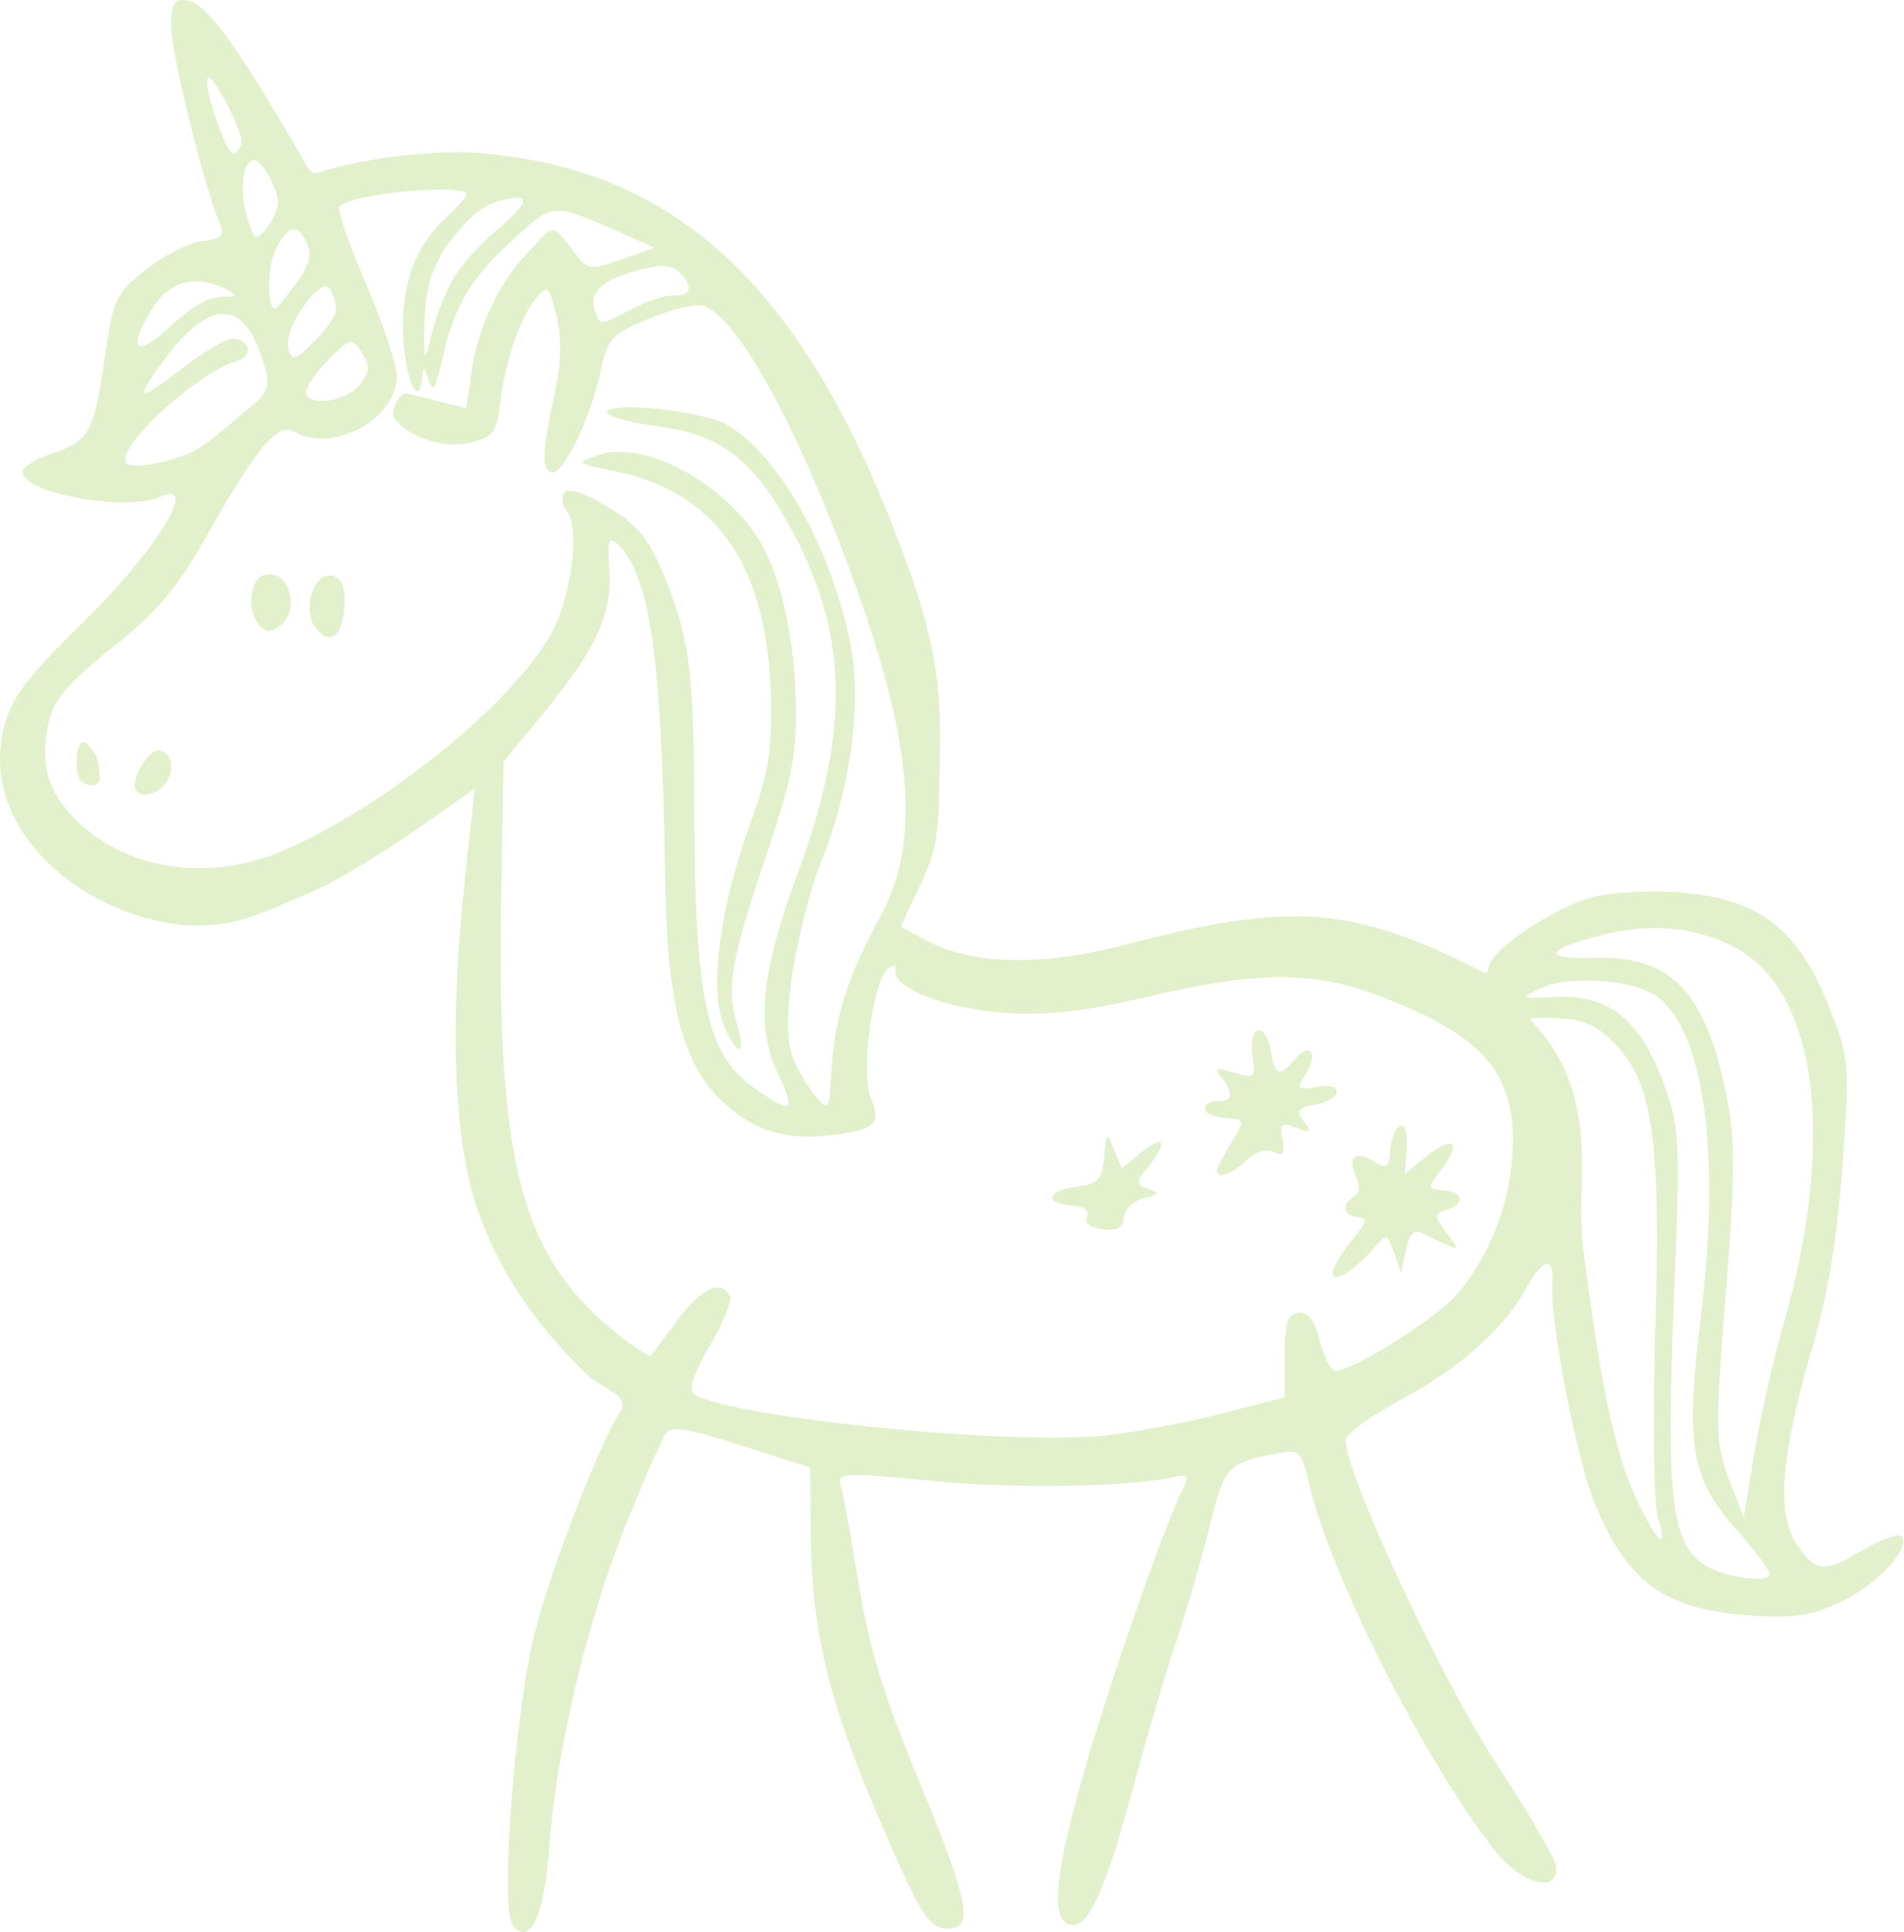
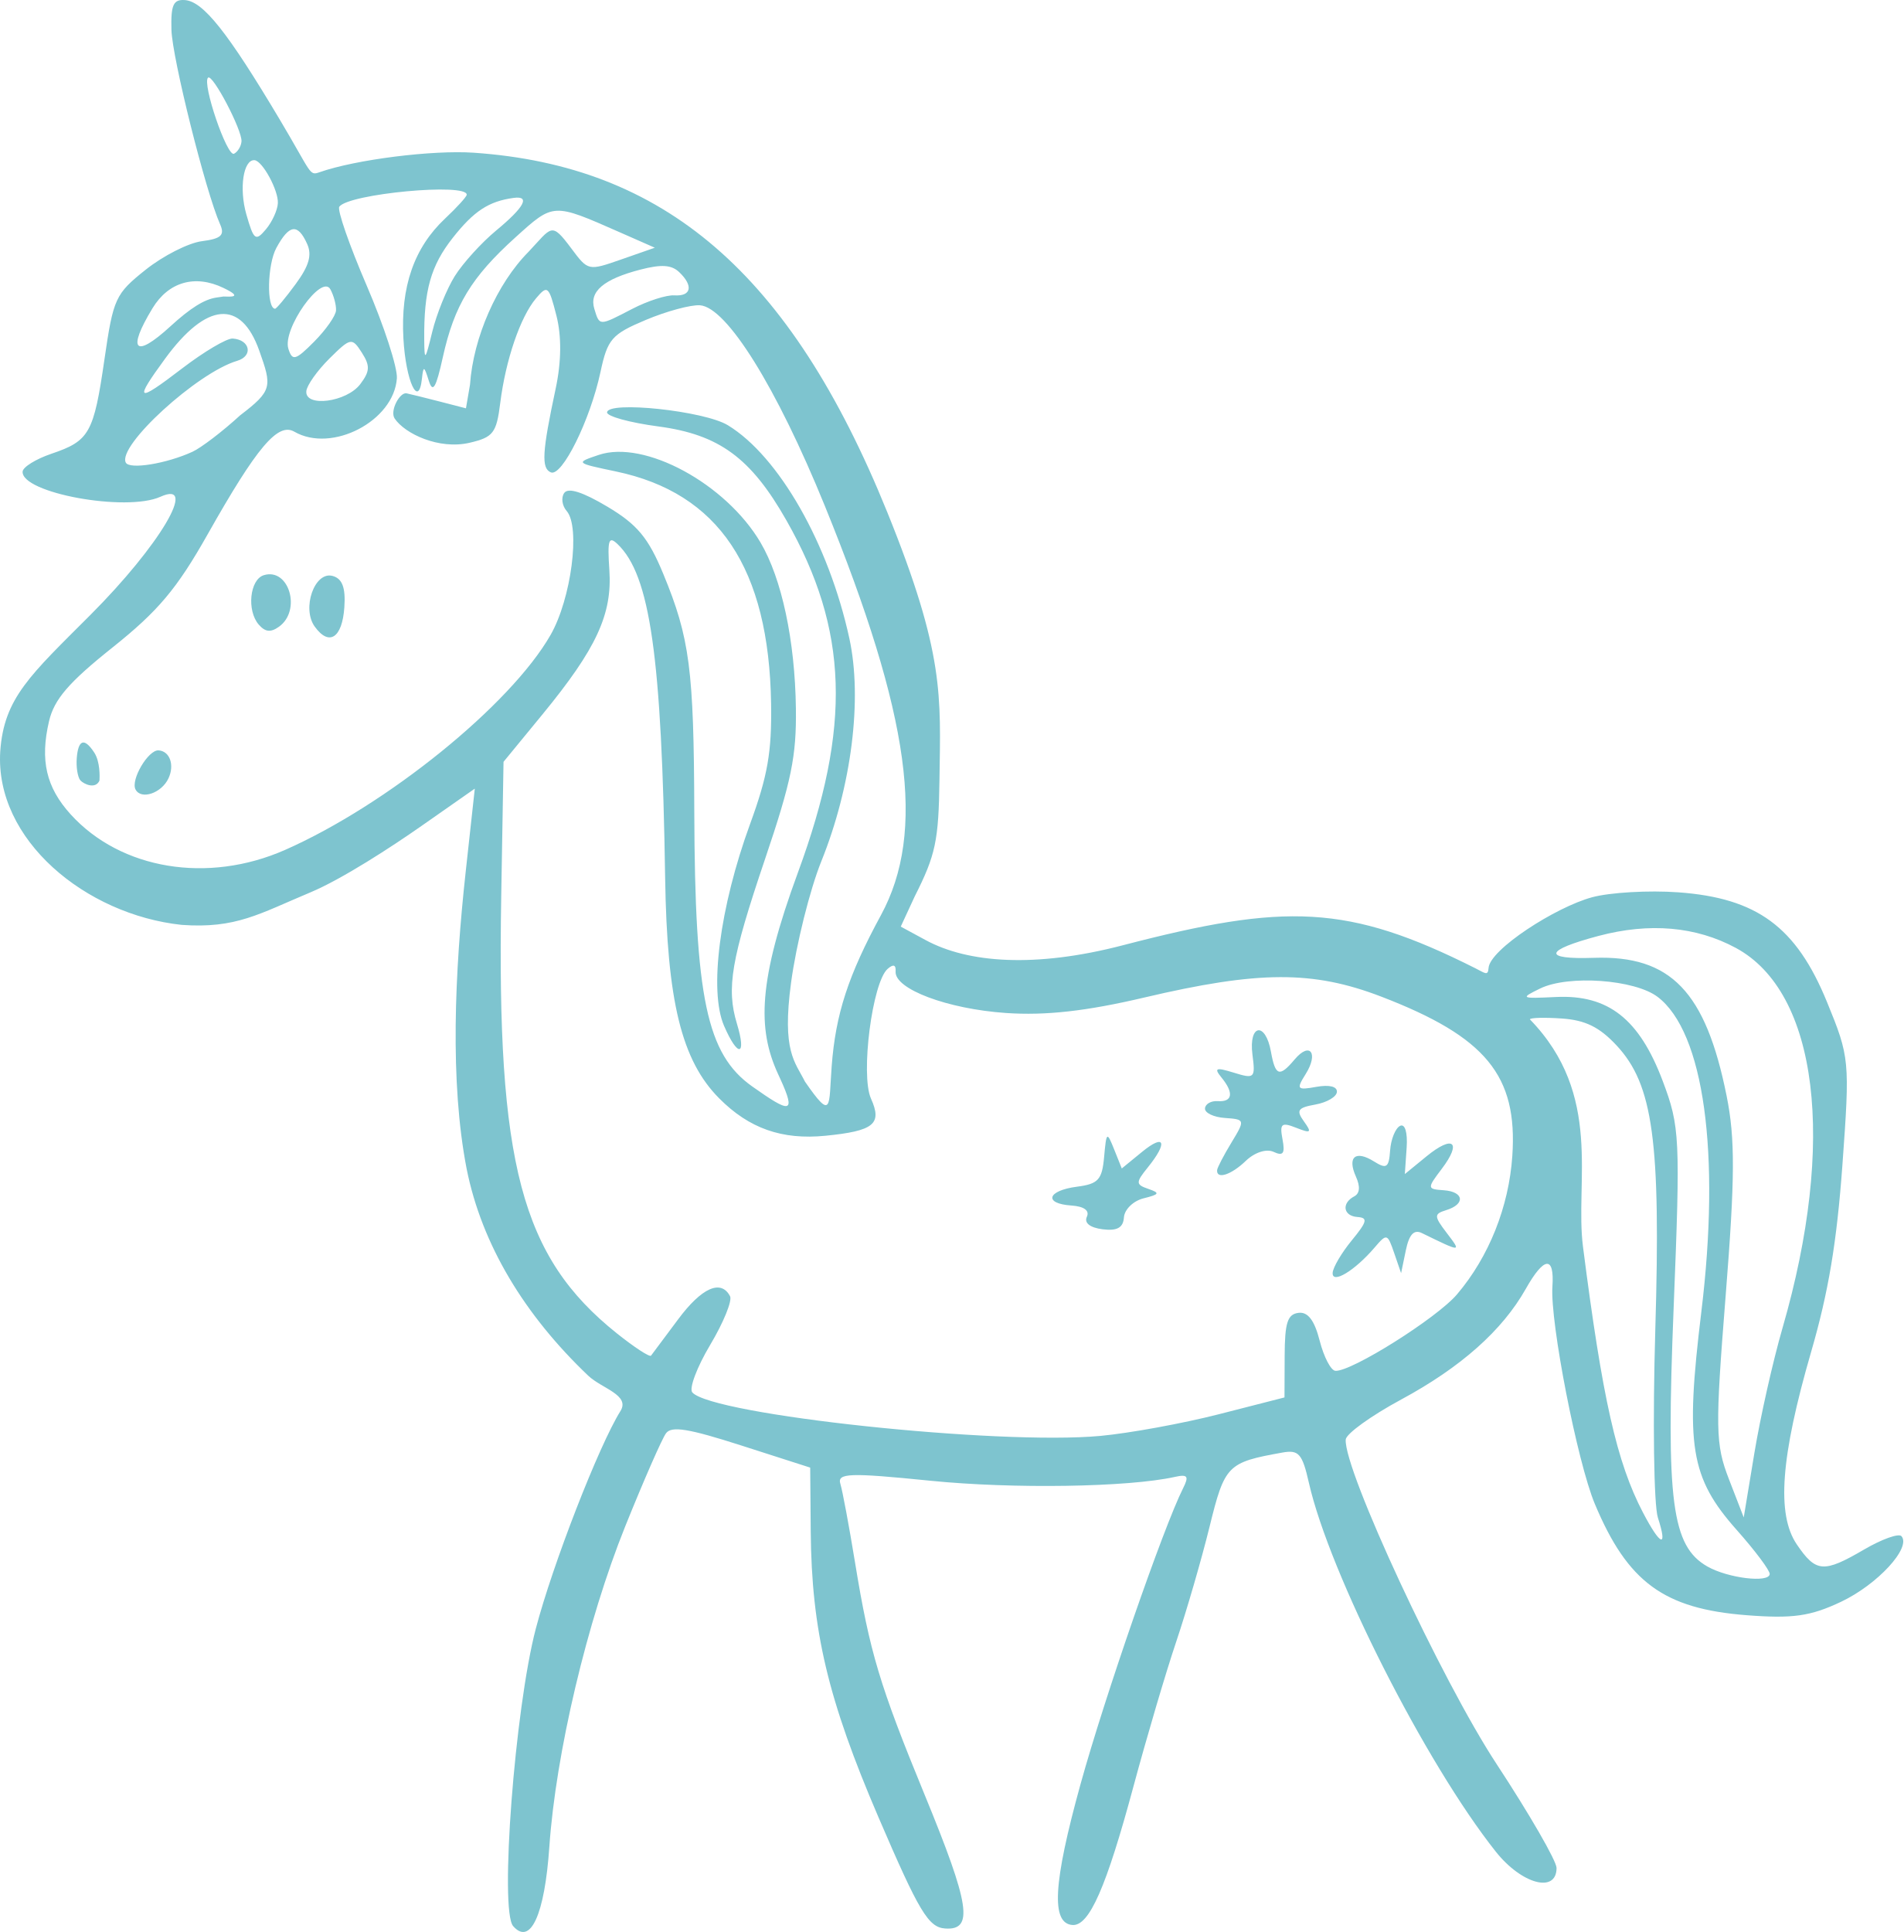
<svg xmlns="http://www.w3.org/2000/svg" height="248.224mm" viewBox="0 0 244.553 248.224" width="244.553mm">
  <path d="m 403.955,-2356.116 51.788,73.565 c 0,0 58.646,-26.177 124.623,-1.703 65.977,24.474 111.696,104.85 128.486,157.416 16.79,52.567 26.249,102.438 24.83,127.834 -1.419,25.397 -18.13,56.468 -18.13,56.468 0,0 47.768,26.035 96.64,16.529 48.872,-9.506 79.996,-26.544 114.207,-15.406 34.21,11.138 68.421,20.998 68.421,20.998 0,0 13.322,-35.044 54.863,-40.649 41.541,-5.604 87.023,12.344 94.985,73.139 7.961,60.796 -22.115,154.543 -23.542,191.958 -1.427,37.415 16.553,43.841 16.553,43.841 0,0 -35.708,13.833 -62.036,-5.604 -26.328,-19.438 -41.068,-93.144 -44.063,-120.173 -2.995,-27.028 -14.898,-51.928 -14.898,-51.928 0,0 -20.495,52.921 -60.853,77.325 -40.359,24.403 -94.5,42.474 -183.466,44.017 -88.966,1.542 -192.65,-21.14 -223.628,-103.715 -30.978,-82.574 -13.333,-226.236 -13.333,-226.236 0,0 -68.421,65.691 -112.72,69.805 -44.3,4.114 -80.717,-8.3 -93.329,-39.727 -12.612,-31.427 -2.601,-46.466 23.726,-74.558 26.328,-28.092 59.102,-77.99 59.102,-77.99 0,0 -45.325,8.513 -58.016,4.753 -12.691,-3.76 14.74,-15.252 14.819,-34.974 0.079,-19.721 2.128,-48.665 16.869,-56.752 14.74,-8.087 39.255,-10.641 39.255,-10.641 0,0 -27.512,-76.266 -21.152,-97.595 z" fill="none" transform="translate(-34.79464,46.77259) matrix(0.2825786,0,0,0.2825786,-54.21382,624.133)" />
-   <path d="m 548.315,-1498.49 c -6.214,-7.131 0.766,-98.786 10.296,-135.178 7.633,-29.148 28.732,-83.403 38.484,-98.957 4.592,-7.324 -8.545,-10.327 -14.605,-16.091 -28.894,-27.483 -48.418,-59.488 -55.333,-94.167 -7.673,-39.622 -5.424,-89.254 -0.412,-135 l 4.139,-37.774 -24.372,17.052 c -13.404,9.379 -35.959,24.087 -50.449,30.145 -23.214,9.706 -33.668,16.526 -58.487,14.748 -43.675,-4.687 -85.009,-38.712 -82.478,-78.868 1.676,-24.382 13.717,-34.741 41.012,-62.076 31.531,-31.577 49.294,-61.566 31.807,-53.699 -15.597,7.017 -63.315,-1.718 -62.644,-11.467 0.141,-2.058 6.042,-5.704 13.113,-8.104 17.305,-5.872 19.22,-9.29 24.112,-43.016 4.01,-27.645 4.937,-29.658 18.702,-40.635 7.965,-6.352 19.47,-12.195 25.565,-12.984 8.797,-1.139 10.51,-2.725 8.305,-7.688 -6.557,-14.755 -21.79,-75.627 -22.128,-88.426 -0.298,-11.312 0.859,-13.88 6.091,-13.52 8.357,0.574 19.441,14.524 43.142,54.293 14.649,24.58 13.35,25.651 18.075,23.99 16.533,-5.809 51.486,-10.162 70.13,-8.881 86.278,5.931 143.778,54.153 188.023,163.353 26.156,64.555 24.292,83.55 23.773,121.714 -0.378,27.79 -1.746,34.243 -11.246,53.053 l -6.357,13.749 11.298,6.121 c 19.334,10.476 49.835,12.744 89.691,2.363 73.858,-19.238 102.26,-18.745 160.353,10.486 4.345,2.186 5.682,3.611 5.942,-0.171 0.576,-8.379 30.425,-27.647 47.09,-32.147 8.156,-2.203 25.778,-3.213 39.159,-2.245 35.842,2.592 53.645,15.709 67.619,49.816 10.32,25.19 10.462,26.676 7.052,73.866 -2.552,35.301 -6.347,58.042 -14.218,85.175 -13.895,47.9 -15.834,73.992 -6.516,87.674 8.701,12.776 12.156,13.033 30.594,2.273 8.114,-4.735 15.754,-7.46 16.977,-6.056 4.549,5.22 -10.882,21.975 -27.47,29.826 -13.925,6.591 -22.003,7.736 -43.024,6.099 -37.558,-2.923 -54.035,-15.011 -68.936,-50.576 -7.966,-19.013 -20.401,-82.714 -19.294,-98.833 0.974,-14.163 -3.771,-13.745 -12.128,1.068 -10.657,18.892 -29.568,35.678 -56.657,50.29 -13.681,7.38 -25.023,15.568 -25.203,18.195 -0.941,13.688 43.566,109.41 68.566,147.468 15.021,22.866 27.308,44.159 27.305,47.317 -0.01,11.646 -15.86,7.398 -27.617,-7.403 -31.941,-40.208 -75.683,-126.531 -85.01,-167.764 -2.982,-13.183 -4.609,-15.039 -12.024,-13.71 -25.076,4.492 -26.222,5.662 -33.155,33.827 -3.633,14.76 -10.46,38.279 -15.171,52.265 -4.711,13.987 -13.428,43.495 -19.37,65.574 -12.382,46.009 -20.142,63.662 -27.754,63.139 -9.845,-0.677 -8.811,-18.98 3.614,-63.92 11.012,-39.83 37.714,-116.87 46.686,-134.697 2.744,-5.454 2.036,-6.404 -3.804,-5.105 -21.097,4.694 -73.597,5.509 -111.164,1.726 -36.847,-3.71 -42.41,-3.516 -40.888,1.43 0.969,3.149 3.973,19.258 6.676,35.798 6.65,40.703 11.175,55.792 31.681,105.653 20.563,50 22.339,61.606 9.288,60.709 -7.609,-0.523 -11.841,-7.575 -30.245,-50.4 -23.074,-53.69 -30.504,-85.045 -30.882,-130.31 l -0.24,-28.845 -31.137,-9.996 c -24.188,-7.766 -31.868,-9.022 -34.413,-5.63 -1.802,2.401 -10.155,21.456 -18.563,42.343 -17.335,43.065 -31.583,103.238 -34.502,145.709 -2.125,30.913 -8.592,45.064 -16.465,36.029 z m 571.383,-160.059 c 0.111,-1.611 -6.631,-10.624 -14.982,-20.028 -21.137,-23.803 -23.515,-38.423 -16.121,-99.094 8.808,-72.276 1.171,-127.353 -19.872,-143.306 -10.44,-7.915 -40.546,-10.067 -53.383,-3.817 -9.197,4.478 -8.886,4.646 7.168,3.875 23.754,-1.141 37.885,9.962 48.513,38.118 7.844,20.78 8.086,25.805 4.985,103.391 -3.511,87.858 -0.858,108.168 15.338,117.415 9.326,5.324 28.069,7.603 28.355,3.446 z m -50.848,-25.642 c -1.863,-5.75 -2.392,-44.212 -1.175,-85.472 2.528,-85.697 -0.979,-111.411 -17.628,-129.253 -7.791,-8.349 -14.182,-11.489 -24.889,-12.225 -7.923,-0.545 -14.45,-0.367 -14.502,0.394 33.484,34.457 20.324,73.913 24.145,103.409 8.845,69.194 15.35,98.02 27.264,120.822 7.999,15.308 11.365,16.462 6.785,2.325 z m 56.671,-86.241 c 24.495,-84.619 16.147,-152.631 -21.211,-172.795 -18.11,-9.775 -39.282,-11.621 -62.502,-5.45 -24.697,6.564 -25.577,10.751 -2.092,9.947 34.989,-1.198 50.863,15.305 60.389,62.78 3.906,19.463 3.824,37.154 -0.415,90.533 -4.833,60.847 -4.712,67.783 1.464,83.732 l 6.734,17.39 4.86,-29.402 c 2.673,-16.171 8.421,-41.701 12.773,-56.735 z m -310.21,49.072 c 13.264,-1.227 37.534,-5.665 53.934,-9.862 l 29.817,-7.632 0.076,-18.829 c 0.061,-15.165 1.277,-18.984 6.28,-19.628 4.278,-0.551 7.271,3.377 9.64,12.651 1.89,7.397 5.106,13.565 7.147,13.705 7.222,0.496 46.135,-23.968 55.313,-34.775 14.497,-17.069 23.563,-39.759 25.139,-62.916 2.484,-36.543 -11.997,-54.156 -59.567,-72.433 -31.081,-11.942 -55.716,-11.848 -107.836,0.413 -26.334,6.195 -44.815,8.258 -62.861,7.018 -26.611,-1.829 -50.712,-10.895 -50.164,-18.87 0.211,-3.066 -1.008,-3.472 -3.611,-1.204 -6.998,6.097 -12.417,48.255 -7.584,58.997 5.205,11.569 1.356,14.707 -20.73,16.895 -19.75,1.956 -34.707,-3.318 -48.328,-17.042 -17.083,-17.212 -23.677,-44.13 -24.539,-100.165 -1.548,-100.69 -6.82,-137.676 -21.635,-151.795 -4.049,-3.859 -4.659,-1.927 -3.729,11.816 1.36,20.084 -5.904,35.747 -30.427,65.614 l -17.696,21.553 -1.05,61.258 c -2.084,121.57 9.091,163.821 52.514,198.553 7.97,6.374 14.991,10.957 15.603,10.185 0.612,-0.772 6.132,-8.169 12.266,-16.435 10.732,-14.463 19.547,-18.409 23.666,-10.593 1.076,2.042 -2.987,12.002 -9.028,22.133 -6.041,10.132 -9.697,19.86 -8.124,21.619 9.165,10.248 138.934,24.078 185.512,19.77 z m 105.654,-74.184 c 0.17,-2.479 4.085,-9.105 8.699,-14.725 7.005,-8.533 7.432,-10.284 2.588,-10.617 -6.493,-0.446 -7.395,-6.269 -1.456,-9.399 2.524,-1.33 2.784,-4.446 0.748,-8.972 -4.035,-8.968 -0.194,-12.165 8.254,-6.868 5.669,3.554 6.752,2.813 7.288,-4.986 0.346,-5.038 2.365,-10.075 4.486,-11.193 2.267,-1.195 3.518,2.897 3.035,9.929 l -0.822,11.962 9.83,-8.04 c 12.165,-9.95 16.247,-6.581 6.925,5.715 -6.699,8.836 -6.669,9.156 0.896,9.677 9.267,0.637 9.996,6.339 1.158,9.052 -5.616,1.724 -5.595,2.716 0.219,10.335 6.834,8.956 6.876,8.956 -11.304,0.082 -3.576,-1.745 -5.779,0.636 -7.276,7.863 l -2.148,10.366 -3.157,-9.175 c -3.057,-8.884 -3.339,-8.962 -8.891,-2.47 -9.056,10.589 -19.44,16.831 -19.071,11.464 z m -111.773,-25.438 c 1.323,-2.852 -1.259,-4.733 -7.043,-5.13 -12.777,-0.878 -11.003,-6.802 2.563,-8.559 9.679,-1.253 11.402,-3.147 12.334,-13.556 1.027,-11.459 1.267,-11.64 4.556,-3.416 l 3.473,8.682 9.206,-7.53 c 10.37,-8.482 11.877,-4.392 2.609,7.078 -5.54,6.856 -5.515,7.769 0.259,9.743 5.411,1.85 5.089,2.495 -2.135,4.279 -4.679,1.156 -8.711,5.061 -8.96,8.677 -0.323,4.697 -3.095,6.241 -9.702,5.404 -5.746,-0.728 -8.458,-2.877 -7.16,-5.675 z m 59.225,-21.203 c 0.077,-1.119 3.017,-6.771 6.534,-12.56 6.266,-10.315 6.207,-10.54 -2.949,-11.169 -5.139,-0.353 -9.229,-2.307 -9.09,-4.342 0.14,-2.035 2.751,-3.528 5.804,-3.318 6.759,0.465 7.414,-3.757 1.67,-10.773 -3.524,-4.304 -2.52,-4.689 5.641,-2.164 9.438,2.919 9.855,2.513 8.464,-8.231 -1.797,-13.874 5.939,-15.098 8.405,-1.331 1.996,11.142 3.868,11.755 10.791,3.535 6.938,-8.237 10.979,-2.877 5.009,6.645 -4.356,6.949 -3.97,7.41 4.874,5.826 5.896,-1.056 9.498,-0.164 9.328,2.309 -0.152,2.216 -4.556,4.797 -9.786,5.733 -8.034,1.439 -8.841,2.632 -5.204,7.683 3.695,5.13 3.197,5.542 -3.508,2.895 -6.721,-2.653 -7.593,-1.921 -6.238,5.237 1.225,6.47 0.32,7.738 -4.068,5.699 -3.239,-1.505 -8.61,0.234 -12.605,4.082 -6.642,6.397 -13.372,8.581 -13.074,4.242 z m -199.676,-43.795 c -9.393,-20.475 -9.083,-42.199 9.1,-91.61 24.411,-66.336 22.975,-110.311 -5.225,-159.977 -16.184,-28.504 -30.615,-39.089 -58.315,-42.773 -12.925,-1.719 -23.398,-4.596 -23.275,-6.394 0.367,-5.341 44.159,-0.694 54.889,5.824 23.215,14.101 45.922,53.919 55.284,96.938 6.005,27.595 1.022,67.215 -12.75,101.366 -5.214,12.93 -11.402,37.743 -13.752,55.141 -4.246,31.441 1.839,36.026 6.33,45.039 12.563,18.108 10.753,11.397 12.128,-6.932 1.785,-23.778 7.502,-41.33 22.378,-68.714 20.617,-37.953 13.422,-90.524 -25.472,-186.11 -21.99,-54.043 -44.619,-90.392 -56.803,-91.244 -4.147,-0.285 -15.225,2.708 -24.618,6.662 -15.526,6.535 -17.399,8.688 -20.605,23.673 -4.681,21.881 -17.502,47.789 -22.581,45.631 -4.394,-1.867 -3.969,-9.18 2.219,-38.156 2.597,-12.162 2.707,-23.785 0.314,-33.153 -3.452,-13.51 -4.041,-14.003 -9.291,-7.77 -7.125,8.459 -13.795,27.988 -16.244,47.562 -1.707,13.638 -3.183,15.555 -13.914,18.058 -14.003,3.266 -29.485,-4.136 -34.096,-11.022 -2.315,-3.457 2.366,-12.173 5.475,-11.433 1.763,0.367 8.548,2.044 15.076,3.731 l 11.869,3.067 1.84,-10.732 c 1.476,-21.469 12.254,-45.963 26.567,-60.376 10.723,-11.371 10.259,-13.973 19.488,-1.611 7.673,10.278 7.685,10.28 22.831,4.99 l 15.154,-5.293 -16.159,-7.114 c -30.217,-13.303 -29.806,-13.324 -47.227,2.418 -20.044,18.112 -27.798,30.906 -33.001,54.454 -3.119,14.113 -4.569,16.528 -6.407,10.662 -2.107,-6.729 -2.456,-6.832 -3.095,-0.909 -1.49,13.815 -7.353,1.156 -8.432,-18.206 -1.313,-23.567 4.835,-41.291 18.916,-54.535 5.364,-5.045 9.805,-9.92 9.867,-10.832 0.381,-5.549 -53.696,-0.49 -57.935,5.42 -1.023,1.426 4.587,17.564 12.466,35.863 7.879,18.298 14.051,37.27 13.715,42.161 -1.336,19.431 -29.566,34.121 -46.63,24.264 -7.475,-4.318 -16.997,6.959 -39.427,46.691 -13.975,24.755 -22.478,34.866 -43.244,51.424 -19.909,15.874 -26.543,23.582 -28.869,33.538 -4.155,17.788 -1.299,30.075 9.846,42.35 22.787,25.096 62.374,31.647 97.517,16.137 46.363,-20.461 102.505,-65.92 120.693,-97.724 9.421,-16.475 13.658,-49.084 7.322,-56.355 -2.109,-2.42 -2.602,-6.117 -1.097,-8.216 1.818,-2.534 8.42,-0.427 19.657,6.273 13.551,8.08 18.6,14.155 25.359,30.512 12.059,29.186 13.914,43.411 14.111,108.162 0.257,84.686 5.645,110.248 26.326,124.894 16.917,11.981 20.312,12.992 12.71,-3.577 z m -24.512,-21.811 c -6.919,-15.98 -2.026,-53.865 11.871,-91.906 7.969,-21.814 9.851,-32.604 9.515,-54.534 -0.946,-61.647 -23.804,-95.852 -70.596,-105.646 -18.401,-3.852 -18.476,-3.925 -7.747,-7.525 20.771,-6.971 57.789,13.093 73.551,39.866 9.654,16.397 15.653,44.54 16.067,75.372 0.292,21.722 -2.035,33.093 -14.028,68.529 -15.422,45.57 -17.673,58.753 -12.783,74.863 4.511,14.862 0.454,15.542 -5.851,0.981 z m -267.615,-107.485 c -2.304,-4.372 5.788,-18.101 10.479,-17.779 5.113,0.351 7.342,6.617 4.516,12.697 -3.149,6.775 -12.443,9.925 -14.995,5.082 z m -25.063,-4.115 c -1.263,-1.45 -2.005,-6.1 -1.649,-10.335 0.637,-7.564 3.097,-9.741 7.948,-2.319 2.716,4.155 2.483,11.075 2.37,12.721 -1.804,4.077 -7.1,1.627 -8.668,-0.067 z m 81.102,-70.835 c -5.547,-6.367 -4.102,-20.519 2.296,-22.482 11.441,-3.511 17.22,15.997 6.933,23.405 -3.781,2.722 -6.27,2.474 -9.229,-0.923 z m 25.445,0.895 c -5.998,-8.329 -0.081,-25.205 8.079,-23.044 4.448,1.178 6.008,5.298 5.393,14.247 -0.961,13.986 -6.928,17.883 -13.471,8.797 z m -55.598,-79.489 c 3.989,-1.833 13.747,-9.29 21.686,-16.573 14.75,-11.264 14.49,-13.084 8.68,-29.433 -8.316,-23.403 -23.969,-22.068 -42.788,3.65 -14.352,19.613 -13.059,20.364 7.704,4.476 10.014,-7.663 20.372,-13.784 23.017,-13.602 7.938,0.546 9.415,7.947 2.023,10.136 -18.138,5.371 -54.617,38.716 -50.631,46.28 1.698,3.222 18.52,0.483 30.309,-4.934 z m 76.321,-30.767 c 4.402,-5.844 4.519,-8.325 0.676,-14.33 -4.446,-6.947 -5.085,-6.83 -14.707,2.706 -5.532,5.483 -10.262,12.157 -10.511,14.831 -0.696,7.495 18.356,5.005 24.541,-3.206 z m -62.234,-39.824 c 2.913,0.063 9.45,0.637 0.002,-3.907 -12.91,-6.209 -24.966,-2.758 -32.248,9.231 -11.714,19.284 -8.04,23.047 8.08,8.277 9.226,-8.454 15.546,-12.324 20.883,-13.114 z m 51.192,6.335 c 0.136,-2.432 -1.012,-6.747 -2.551,-9.589 -3.948,-7.291 -21.905,18.053 -19.12,26.986 1.785,5.726 3.261,5.322 11.733,-3.212 5.33,-5.37 9.802,-11.753 9.938,-14.185 z m 53.991,-15.595 c 3.674,-5.88 12.159,-15.228 18.856,-20.772 12.858,-10.646 15.629,-15.865 7.854,-14.795 -11.272,1.552 -18.035,5.994 -27.6,18.127 -10.019,12.71 -13.176,23.94 -12.992,46.22 0.083,10.095 0.43,9.765 3.647,-3.466 1.955,-8.043 6.561,-19.434 10.235,-25.315 z m -72.325,3.577 c 6.088,-8.297 7.479,-13.169 5.204,-18.227 -4.26,-9.47 -8.168,-8.953 -14.017,1.852 -4.088,7.553 -4.505,27.355 -0.582,27.624 0.597,0.041 4.825,-5.021 9.395,-11.249 z m 153.091,11.281 c 6.941,-3.604 15.534,-6.359 19.095,-6.121 7.727,0.503 8.738,-4.331 2.205,-10.556 -3.487,-3.323 -8.067,-3.63 -17.575,-1.175 -16.79,4.335 -23.444,9.982 -21.03,17.848 2.43,7.919 2.063,7.918 17.304,0 z m -161.201,-48.045 c 0.283,-5.86 -7.025,-19.287 -10.631,-19.534 -5.068,-0.348 -7.062,12.869 -3.71,24.597 3.366,11.777 4.201,12.421 8.889,6.855 2.846,-3.378 5.3,-8.742 5.453,-11.918 z m -16.536,-28.084 c 0.35,-5.094 -13.122,-30.796 -15.195,-28.989 -2.873,2.504 8.652,36.263 11.811,34.598 1.711,-0.902 3.234,-3.426 3.384,-5.609 z" fill="#E2F0CB" transform="translate(-34.79464,46.77259) matrix(0.2825786,0,0,0.2825786,-54.21382,624.133)" />
+   <path d="m 548.315,-1498.49 c -6.214,-7.131 0.766,-98.786 10.296,-135.178 7.633,-29.148 28.732,-83.403 38.484,-98.957 4.592,-7.324 -8.545,-10.327 -14.605,-16.091 -28.894,-27.483 -48.418,-59.488 -55.333,-94.167 -7.673,-39.622 -5.424,-89.254 -0.412,-135 l 4.139,-37.774 -24.372,17.052 c -13.404,9.379 -35.959,24.087 -50.449,30.145 -23.214,9.706 -33.668,16.526 -58.487,14.748 -43.675,-4.687 -85.009,-38.712 -82.478,-78.868 1.676,-24.382 13.717,-34.741 41.012,-62.076 31.531,-31.577 49.294,-61.566 31.807,-53.699 -15.597,7.017 -63.315,-1.718 -62.644,-11.467 0.141,-2.058 6.042,-5.704 13.113,-8.104 17.305,-5.872 19.22,-9.29 24.112,-43.016 4.01,-27.645 4.937,-29.658 18.702,-40.635 7.965,-6.352 19.47,-12.195 25.565,-12.984 8.797,-1.139 10.51,-2.725 8.305,-7.688 -6.557,-14.755 -21.79,-75.627 -22.128,-88.426 -0.298,-11.312 0.859,-13.88 6.091,-13.52 8.357,0.574 19.441,14.524 43.142,54.293 14.649,24.58 13.35,25.651 18.075,23.99 16.533,-5.809 51.486,-10.162 70.13,-8.881 86.278,5.931 143.778,54.153 188.023,163.353 26.156,64.555 24.292,83.55 23.773,121.714 -0.378,27.79 -1.746,34.243 -11.246,53.053 l -6.357,13.749 11.298,6.121 c 19.334,10.476 49.835,12.744 89.691,2.363 73.858,-19.238 102.26,-18.745 160.353,10.486 4.345,2.186 5.682,3.611 5.942,-0.171 0.576,-8.379 30.425,-27.647 47.09,-32.147 8.156,-2.203 25.778,-3.213 39.159,-2.245 35.842,2.592 53.645,15.709 67.619,49.816 10.32,25.19 10.462,26.676 7.052,73.866 -2.552,35.301 -6.347,58.042 -14.218,85.175 -13.895,47.9 -15.834,73.992 -6.516,87.674 8.701,12.776 12.156,13.033 30.594,2.273 8.114,-4.735 15.754,-7.46 16.977,-6.056 4.549,5.22 -10.882,21.975 -27.47,29.826 -13.925,6.591 -22.003,7.736 -43.024,6.099 -37.558,-2.923 -54.035,-15.011 -68.936,-50.576 -7.966,-19.013 -20.401,-82.714 -19.294,-98.833 0.974,-14.163 -3.771,-13.745 -12.128,1.068 -10.657,18.892 -29.568,35.678 -56.657,50.29 -13.681,7.38 -25.023,15.568 -25.203,18.195 -0.941,13.688 43.566,109.41 68.566,147.468 15.021,22.866 27.308,44.159 27.305,47.317 -0.01,11.646 -15.86,7.398 -27.617,-7.403 -31.941,-40.208 -75.683,-126.531 -85.01,-167.764 -2.982,-13.183 -4.609,-15.039 -12.024,-13.71 -25.076,4.492 -26.222,5.662 -33.155,33.827 -3.633,14.76 -10.46,38.279 -15.171,52.265 -4.711,13.987 -13.428,43.495 -19.37,65.574 -12.382,46.009 -20.142,63.662 -27.754,63.139 -9.845,-0.677 -8.811,-18.98 3.614,-63.92 11.012,-39.83 37.714,-116.87 46.686,-134.697 2.744,-5.454 2.036,-6.404 -3.804,-5.105 -21.097,4.694 -73.597,5.509 -111.164,1.726 -36.847,-3.71 -42.41,-3.516 -40.888,1.43 0.969,3.149 3.973,19.258 6.676,35.798 6.65,40.703 11.175,55.792 31.681,105.653 20.563,50 22.339,61.606 9.288,60.709 -7.609,-0.523 -11.841,-7.575 -30.245,-50.4 -23.074,-53.69 -30.504,-85.045 -30.882,-130.31 l -0.24,-28.845 -31.137,-9.996 c -24.188,-7.766 -31.868,-9.022 -34.413,-5.63 -1.802,2.401 -10.155,21.456 -18.563,42.343 -17.335,43.065 -31.583,103.238 -34.502,145.709 -2.125,30.913 -8.592,45.064 -16.465,36.029 z m 571.383,-160.059 c 0.111,-1.611 -6.631,-10.624 -14.982,-20.028 -21.137,-23.803 -23.515,-38.423 -16.121,-99.094 8.808,-72.276 1.171,-127.353 -19.872,-143.306 -10.44,-7.915 -40.546,-10.067 -53.383,-3.817 -9.197,4.478 -8.886,4.646 7.168,3.875 23.754,-1.141 37.885,9.962 48.513,38.118 7.844,20.78 8.086,25.805 4.985,103.391 -3.511,87.858 -0.858,108.168 15.338,117.415 9.326,5.324 28.069,7.603 28.355,3.446 z m -50.848,-25.642 c -1.863,-5.75 -2.392,-44.212 -1.175,-85.472 2.528,-85.697 -0.979,-111.411 -17.628,-129.253 -7.791,-8.349 -14.182,-11.489 -24.889,-12.225 -7.923,-0.545 -14.45,-0.367 -14.502,0.394 33.484,34.457 20.324,73.913 24.145,103.409 8.845,69.194 15.35,98.02 27.264,120.822 7.999,15.308 11.365,16.462 6.785,2.325 z m 56.671,-86.241 c 24.495,-84.619 16.147,-152.631 -21.211,-172.795 -18.11,-9.775 -39.282,-11.621 -62.502,-5.45 -24.697,6.564 -25.577,10.751 -2.092,9.947 34.989,-1.198 50.863,15.305 60.389,62.78 3.906,19.463 3.824,37.154 -0.415,90.533 -4.833,60.847 -4.712,67.783 1.464,83.732 l 6.734,17.39 4.86,-29.402 c 2.673,-16.171 8.421,-41.701 12.773,-56.735 z m -310.21,49.072 c 13.264,-1.227 37.534,-5.665 53.934,-9.862 l 29.817,-7.632 0.076,-18.829 c 0.061,-15.165 1.277,-18.984 6.28,-19.628 4.278,-0.551 7.271,3.377 9.64,12.651 1.89,7.397 5.106,13.565 7.147,13.705 7.222,0.496 46.135,-23.968 55.313,-34.775 14.497,-17.069 23.563,-39.759 25.139,-62.916 2.484,-36.543 -11.997,-54.156 -59.567,-72.433 -31.081,-11.942 -55.716,-11.848 -107.836,0.413 -26.334,6.195 -44.815,8.258 -62.861,7.018 -26.611,-1.829 -50.712,-10.895 -50.164,-18.87 0.211,-3.066 -1.008,-3.472 -3.611,-1.204 -6.998,6.097 -12.417,48.255 -7.584,58.997 5.205,11.569 1.356,14.707 -20.73,16.895 -19.75,1.956 -34.707,-3.318 -48.328,-17.042 -17.083,-17.212 -23.677,-44.13 -24.539,-100.165 -1.548,-100.69 -6.82,-137.676 -21.635,-151.795 -4.049,-3.859 -4.659,-1.927 -3.729,11.816 1.36,20.084 -5.904,35.747 -30.427,65.614 l -17.696,21.553 -1.05,61.258 c -2.084,121.57 9.091,163.821 52.514,198.553 7.97,6.374 14.991,10.957 15.603,10.185 0.612,-0.772 6.132,-8.169 12.266,-16.435 10.732,-14.463 19.547,-18.409 23.666,-10.593 1.076,2.042 -2.987,12.002 -9.028,22.133 -6.041,10.132 -9.697,19.86 -8.124,21.619 9.165,10.248 138.934,24.078 185.512,19.77 z m 105.654,-74.184 c 0.17,-2.479 4.085,-9.105 8.699,-14.725 7.005,-8.533 7.432,-10.284 2.588,-10.617 -6.493,-0.446 -7.395,-6.269 -1.456,-9.399 2.524,-1.33 2.784,-4.446 0.748,-8.972 -4.035,-8.968 -0.194,-12.165 8.254,-6.868 5.669,3.554 6.752,2.813 7.288,-4.986 0.346,-5.038 2.365,-10.075 4.486,-11.193 2.267,-1.195 3.518,2.897 3.035,9.929 l -0.822,11.962 9.83,-8.04 c 12.165,-9.95 16.247,-6.581 6.925,5.715 -6.699,8.836 -6.669,9.156 0.896,9.677 9.267,0.637 9.996,6.339 1.158,9.052 -5.616,1.724 -5.595,2.716 0.219,10.335 6.834,8.956 6.876,8.956 -11.304,0.082 -3.576,-1.745 -5.779,0.636 -7.276,7.863 l -2.148,10.366 -3.157,-9.175 c -3.057,-8.884 -3.339,-8.962 -8.891,-2.47 -9.056,10.589 -19.44,16.831 -19.071,11.464 z m -111.773,-25.438 c 1.323,-2.852 -1.259,-4.733 -7.043,-5.13 -12.777,-0.878 -11.003,-6.802 2.563,-8.559 9.679,-1.253 11.402,-3.147 12.334,-13.556 1.027,-11.459 1.267,-11.64 4.556,-3.416 l 3.473,8.682 9.206,-7.53 c 10.37,-8.482 11.877,-4.392 2.609,7.078 -5.54,6.856 -5.515,7.769 0.259,9.743 5.411,1.85 5.089,2.495 -2.135,4.279 -4.679,1.156 -8.711,5.061 -8.96,8.677 -0.323,4.697 -3.095,6.241 -9.702,5.404 -5.746,-0.728 -8.458,-2.877 -7.16,-5.675 z m 59.225,-21.203 c 0.077,-1.119 3.017,-6.771 6.534,-12.56 6.266,-10.315 6.207,-10.54 -2.949,-11.169 -5.139,-0.353 -9.229,-2.307 -9.09,-4.342 0.14,-2.035 2.751,-3.528 5.804,-3.318 6.759,0.465 7.414,-3.757 1.67,-10.773 -3.524,-4.304 -2.52,-4.689 5.641,-2.164 9.438,2.919 9.855,2.513 8.464,-8.231 -1.797,-13.874 5.939,-15.098 8.405,-1.331 1.996,11.142 3.868,11.755 10.791,3.535 6.938,-8.237 10.979,-2.877 5.009,6.645 -4.356,6.949 -3.97,7.41 4.874,5.826 5.896,-1.056 9.498,-0.164 9.328,2.309 -0.152,2.216 -4.556,4.797 -9.786,5.733 -8.034,1.439 -8.841,2.632 -5.204,7.683 3.695,5.13 3.197,5.542 -3.508,2.895 -6.721,-2.653 -7.593,-1.921 -6.238,5.237 1.225,6.47 0.32,7.738 -4.068,5.699 -3.239,-1.505 -8.61,0.234 -12.605,4.082 -6.642,6.397 -13.372,8.581 -13.074,4.242 z m -199.676,-43.795 c -9.393,-20.475 -9.083,-42.199 9.1,-91.61 24.411,-66.336 22.975,-110.311 -5.225,-159.977 -16.184,-28.504 -30.615,-39.089 -58.315,-42.773 -12.925,-1.719 -23.398,-4.596 -23.275,-6.394 0.367,-5.341 44.159,-0.694 54.889,5.824 23.215,14.101 45.922,53.919 55.284,96.938 6.005,27.595 1.022,67.215 -12.75,101.366 -5.214,12.93 -11.402,37.743 -13.752,55.141 -4.246,31.441 1.839,36.026 6.33,45.039 12.563,18.108 10.753,11.397 12.128,-6.932 1.785,-23.778 7.502,-41.33 22.378,-68.714 20.617,-37.953 13.422,-90.524 -25.472,-186.11 -21.99,-54.043 -44.619,-90.392 -56.803,-91.244 -4.147,-0.285 -15.225,2.708 -24.618,6.662 -15.526,6.535 -17.399,8.688 -20.605,23.673 -4.681,21.881 -17.502,47.789 -22.581,45.631 -4.394,-1.867 -3.969,-9.18 2.219,-38.156 2.597,-12.162 2.707,-23.785 0.314,-33.153 -3.452,-13.51 -4.041,-14.003 -9.291,-7.77 -7.125,8.459 -13.795,27.988 -16.244,47.562 -1.707,13.638 -3.183,15.555 -13.914,18.058 -14.003,3.266 -29.485,-4.136 -34.096,-11.022 -2.315,-3.457 2.366,-12.173 5.475,-11.433 1.763,0.367 8.548,2.044 15.076,3.731 l 11.869,3.067 1.84,-10.732 c 1.476,-21.469 12.254,-45.963 26.567,-60.376 10.723,-11.371 10.259,-13.973 19.488,-1.611 7.673,10.278 7.685,10.28 22.831,4.99 l 15.154,-5.293 -16.159,-7.114 c -30.217,-13.303 -29.806,-13.324 -47.227,2.418 -20.044,18.112 -27.798,30.906 -33.001,54.454 -3.119,14.113 -4.569,16.528 -6.407,10.662 -2.107,-6.729 -2.456,-6.832 -3.095,-0.909 -1.49,13.815 -7.353,1.156 -8.432,-18.206 -1.313,-23.567 4.835,-41.291 18.916,-54.535 5.364,-5.045 9.805,-9.92 9.867,-10.832 0.381,-5.549 -53.696,-0.49 -57.935,5.42 -1.023,1.426 4.587,17.564 12.466,35.863 7.879,18.298 14.051,37.27 13.715,42.161 -1.336,19.431 -29.566,34.121 -46.63,24.264 -7.475,-4.318 -16.997,6.959 -39.427,46.691 -13.975,24.755 -22.478,34.866 -43.244,51.424 -19.909,15.874 -26.543,23.582 -28.869,33.538 -4.155,17.788 -1.299,30.075 9.846,42.35 22.787,25.096 62.374,31.647 97.517,16.137 46.363,-20.461 102.505,-65.92 120.693,-97.724 9.421,-16.475 13.658,-49.084 7.322,-56.355 -2.109,-2.42 -2.602,-6.117 -1.097,-8.216 1.818,-2.534 8.42,-0.427 19.657,6.273 13.551,8.08 18.6,14.155 25.359,30.512 12.059,29.186 13.914,43.411 14.111,108.162 0.257,84.686 5.645,110.248 26.326,124.894 16.917,11.981 20.312,12.992 12.71,-3.577 z m -24.512,-21.811 c -6.919,-15.98 -2.026,-53.865 11.871,-91.906 7.969,-21.814 9.851,-32.604 9.515,-54.534 -0.946,-61.647 -23.804,-95.852 -70.596,-105.646 -18.401,-3.852 -18.476,-3.925 -7.747,-7.525 20.771,-6.971 57.789,13.093 73.551,39.866 9.654,16.397 15.653,44.54 16.067,75.372 0.292,21.722 -2.035,33.093 -14.028,68.529 -15.422,45.57 -17.673,58.753 -12.783,74.863 4.511,14.862 0.454,15.542 -5.851,0.981 z m -267.615,-107.485 c -2.304,-4.372 5.788,-18.101 10.479,-17.779 5.113,0.351 7.342,6.617 4.516,12.697 -3.149,6.775 -12.443,9.925 -14.995,5.082 z m -25.063,-4.115 c -1.263,-1.45 -2.005,-6.1 -1.649,-10.335 0.637,-7.564 3.097,-9.741 7.948,-2.319 2.716,4.155 2.483,11.075 2.37,12.721 -1.804,4.077 -7.1,1.627 -8.668,-0.067 z m 81.102,-70.835 c -5.547,-6.367 -4.102,-20.519 2.296,-22.482 11.441,-3.511 17.22,15.997 6.933,23.405 -3.781,2.722 -6.27,2.474 -9.229,-0.923 z m 25.445,0.895 c -5.998,-8.329 -0.081,-25.205 8.079,-23.044 4.448,1.178 6.008,5.298 5.393,14.247 -0.961,13.986 -6.928,17.883 -13.471,8.797 z m -55.598,-79.489 c 3.989,-1.833 13.747,-9.29 21.686,-16.573 14.75,-11.264 14.49,-13.084 8.68,-29.433 -8.316,-23.403 -23.969,-22.068 -42.788,3.65 -14.352,19.613 -13.059,20.364 7.704,4.476 10.014,-7.663 20.372,-13.784 23.017,-13.602 7.938,0.546 9.415,7.947 2.023,10.136 -18.138,5.371 -54.617,38.716 -50.631,46.28 1.698,3.222 18.52,0.483 30.309,-4.934 z m 76.321,-30.767 c 4.402,-5.844 4.519,-8.325 0.676,-14.33 -4.446,-6.947 -5.085,-6.83 -14.707,2.706 -5.532,5.483 -10.262,12.157 -10.511,14.831 -0.696,7.495 18.356,5.005 24.541,-3.206 z m -62.234,-39.824 c 2.913,0.063 9.45,0.637 0.002,-3.907 -12.91,-6.209 -24.966,-2.758 -32.248,9.231 -11.714,19.284 -8.04,23.047 8.08,8.277 9.226,-8.454 15.546,-12.324 20.883,-13.114 z m 51.192,6.335 c 0.136,-2.432 -1.012,-6.747 -2.551,-9.589 -3.948,-7.291 -21.905,18.053 -19.12,26.986 1.785,5.726 3.261,5.322 11.733,-3.212 5.33,-5.37 9.802,-11.753 9.938,-14.185 z m 53.991,-15.595 c 3.674,-5.88 12.159,-15.228 18.856,-20.772 12.858,-10.646 15.629,-15.865 7.854,-14.795 -11.272,1.552 -18.035,5.994 -27.6,18.127 -10.019,12.71 -13.176,23.94 -12.992,46.22 0.083,10.095 0.43,9.765 3.647,-3.466 1.955,-8.043 6.561,-19.434 10.235,-25.315 z m -72.325,3.577 c 6.088,-8.297 7.479,-13.169 5.204,-18.227 -4.26,-9.47 -8.168,-8.953 -14.017,1.852 -4.088,7.553 -4.505,27.355 -0.582,27.624 0.597,0.041 4.825,-5.021 9.395,-11.249 z m 153.091,11.281 c 6.941,-3.604 15.534,-6.359 19.095,-6.121 7.727,0.503 8.738,-4.331 2.205,-10.556 -3.487,-3.323 -8.067,-3.63 -17.575,-1.175 -16.79,4.335 -23.444,9.982 -21.03,17.848 2.43,7.919 2.063,7.918 17.304,0 z m -161.201,-48.045 c 0.283,-5.86 -7.025,-19.287 -10.631,-19.534 -5.068,-0.348 -7.062,12.869 -3.71,24.597 3.366,11.777 4.201,12.421 8.889,6.855 2.846,-3.378 5.3,-8.742 5.453,-11.918 z m -16.536,-28.084 c 0.35,-5.094 -13.122,-30.796 -15.195,-28.989 -2.873,2.504 8.652,36.263 11.811,34.598 1.711,-0.902 3.234,-3.426 3.384,-5.609 z" fill="#7EC4CF" transform="translate(-34.79464,46.77259) matrix(0.2825786,0,0,0.2825786,-54.21382,624.133)" />
</svg>
